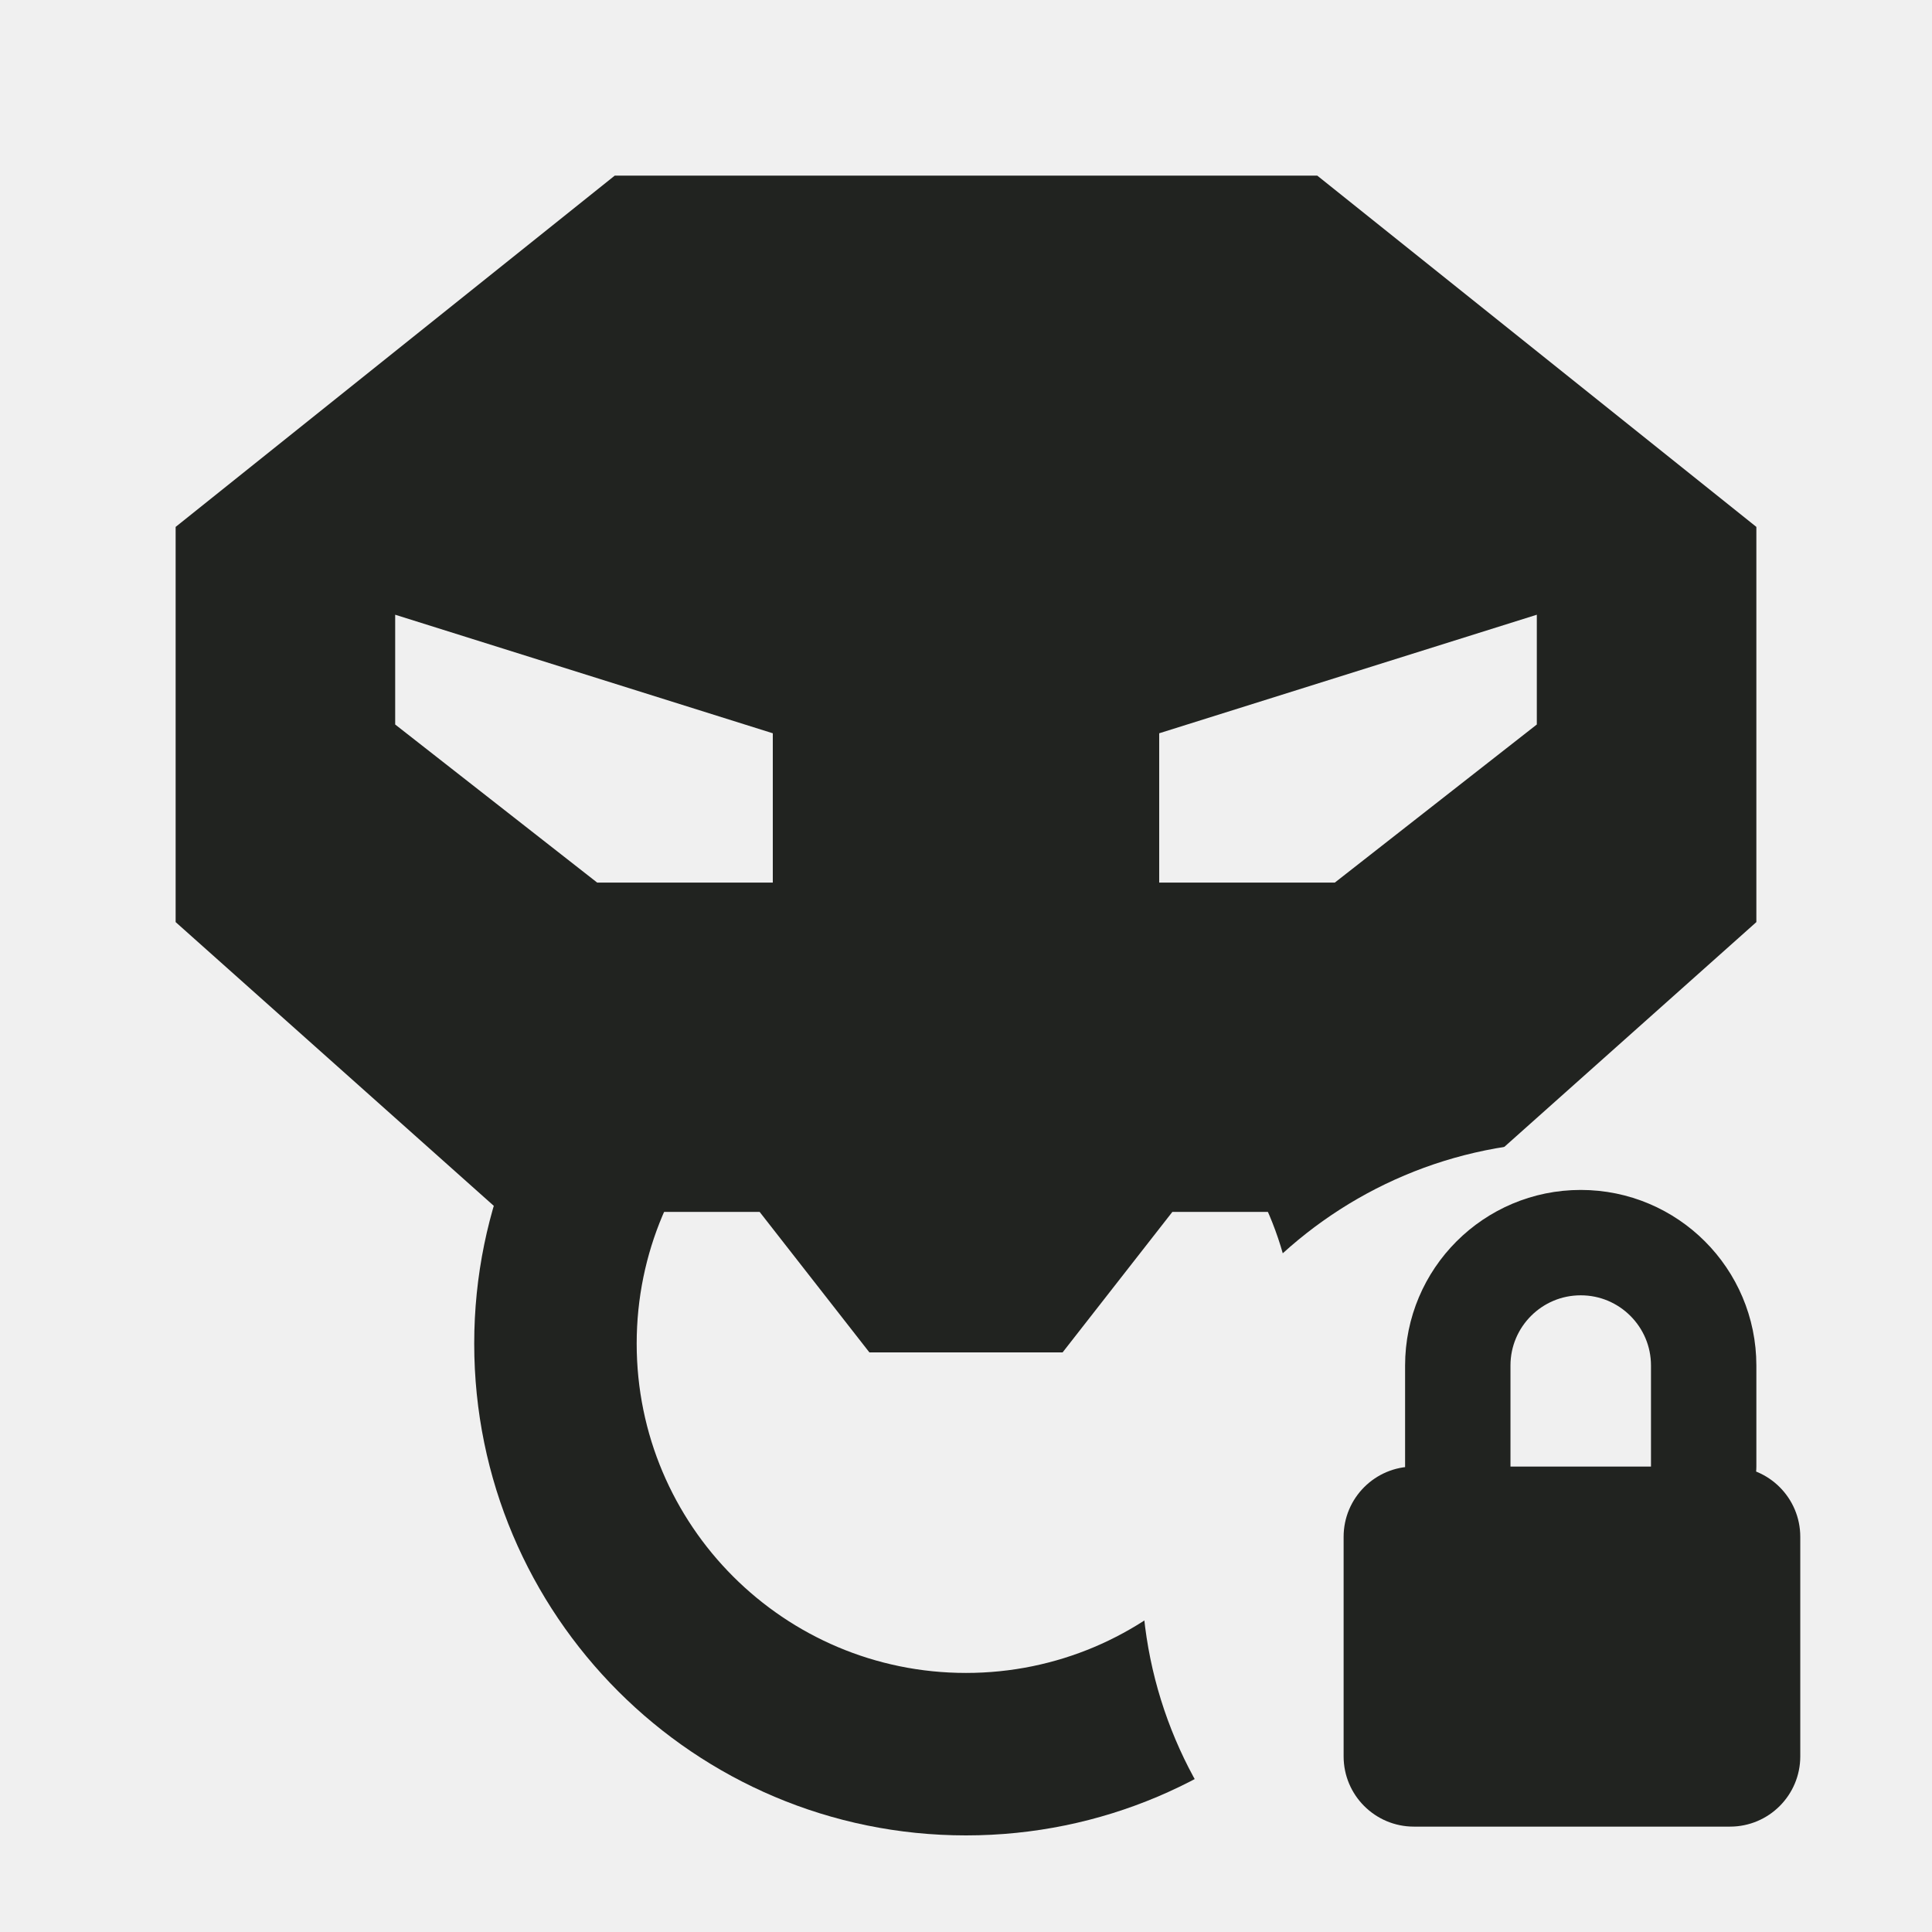
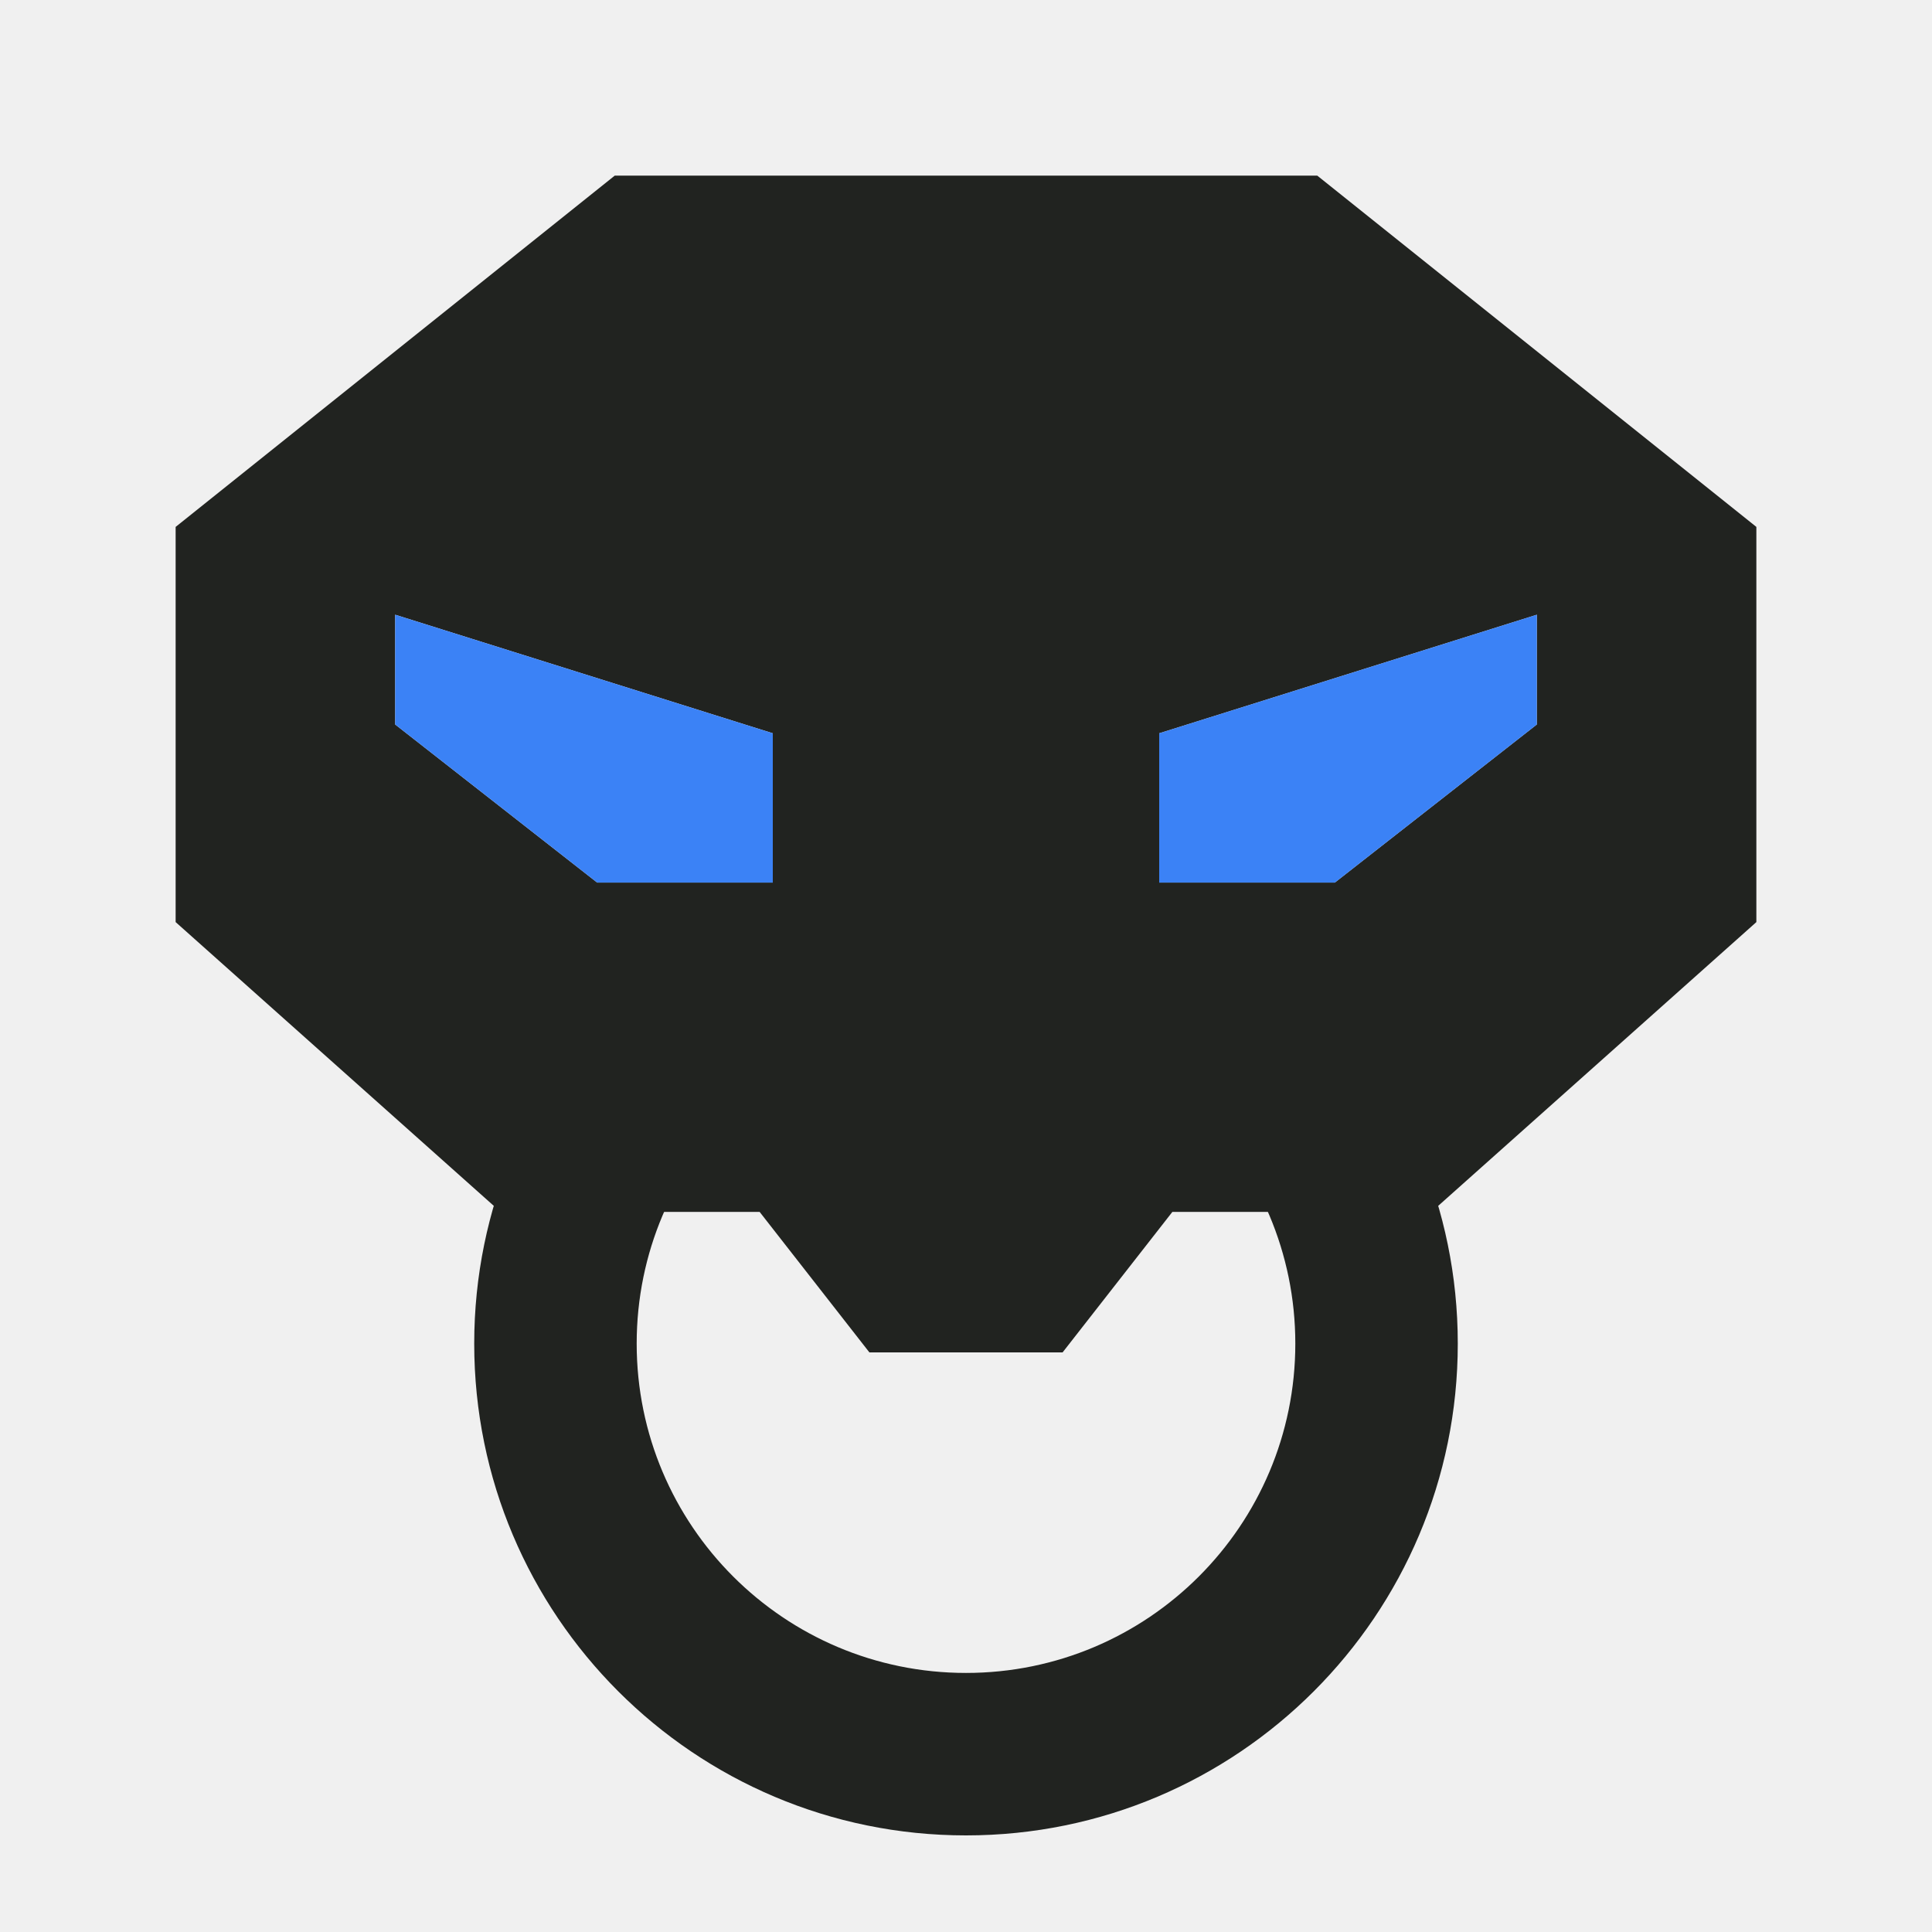
<svg xmlns="http://www.w3.org/2000/svg" width="22" height="22" viewBox="0 0 22 22">
  <style id="current-color-scheme">.ColorScheme-Text { color: #212320; }</style>
  <g class="ColorScheme-Text" fill="currentColor" fill-rule="evenodd">
-     <defs>
-       <mask id="gap-locked-22" x="0" y="0" width="22" height="22" maskUnits="userSpaceOnUse">
-         <rect width="22" height="22" fill="white" />
-         <circle cx="17.9" cy="17.9" r="4.9" fill="black" />
-       </mask>
-     </defs>
-     <g mask="url(#gap-locked-22)">
-       <path d="           M11 9.7a5.6 5.6 0 1 1 0 11.2 5.6 5.6 0 1 1 0-11.2Z           M11 11.55a3.75 3.75 0 1 0 0 7.5 3.75 3.75 0 1 0 0-7.5Z" />
-       <path d="           M7 2h8l5 4v4.5l-3.7 3.3h-2.95L12.1 15.4H9.9l-1.25-1.6H5.7L2 10.5V6Z           M4.5 7l4.3 1.35v1.7h-2L4.5 8.25Z           M17.5 7l-4.3 1.35v1.7h2l2.3-1.8Z" />
-     </g>
-     <rect x="15.3" y="16.7" width="5.2" height="4.1" rx="0.8" />
-     <path d="M16.6 16.7v-1.15a1.4 1.4 0 0 1 2.8 0v1.15" fill="none" stroke="currentColor" stroke-width="1.2" stroke-linecap="round" />
+     <path d="           M11 9.7a5.6 5.6 0 1 1 0 11.2 5.6 5.6 0 1 1 0-11.2Z           M11 11.55a3.75 3.75 0 1 0 0 7.5 3.75 3.75 0 1 0 0-7.5Z" />
+     <path d="           M7 2h8l5 4v4.5l-3.7 3.3h-2.95L12.1 15.4H9.9l-1.25-1.6H5.7L2 10.5V6Z           M4.5 7l4.3 1.35v1.7h-2L4.5 8.25Z           M17.5 7l-4.3 1.35v1.7h2l2.3-1.8Z" />
+     <path d="M4.5 7l4.3 1.35v1.7h-2L4.5 8.25Z" fill="#3b82f6" />
+     <path d="M17.5 7l-4.3 1.35v1.7h2l2.3-1.8Z" fill="#3b82f6" />
  </g>
</svg>
